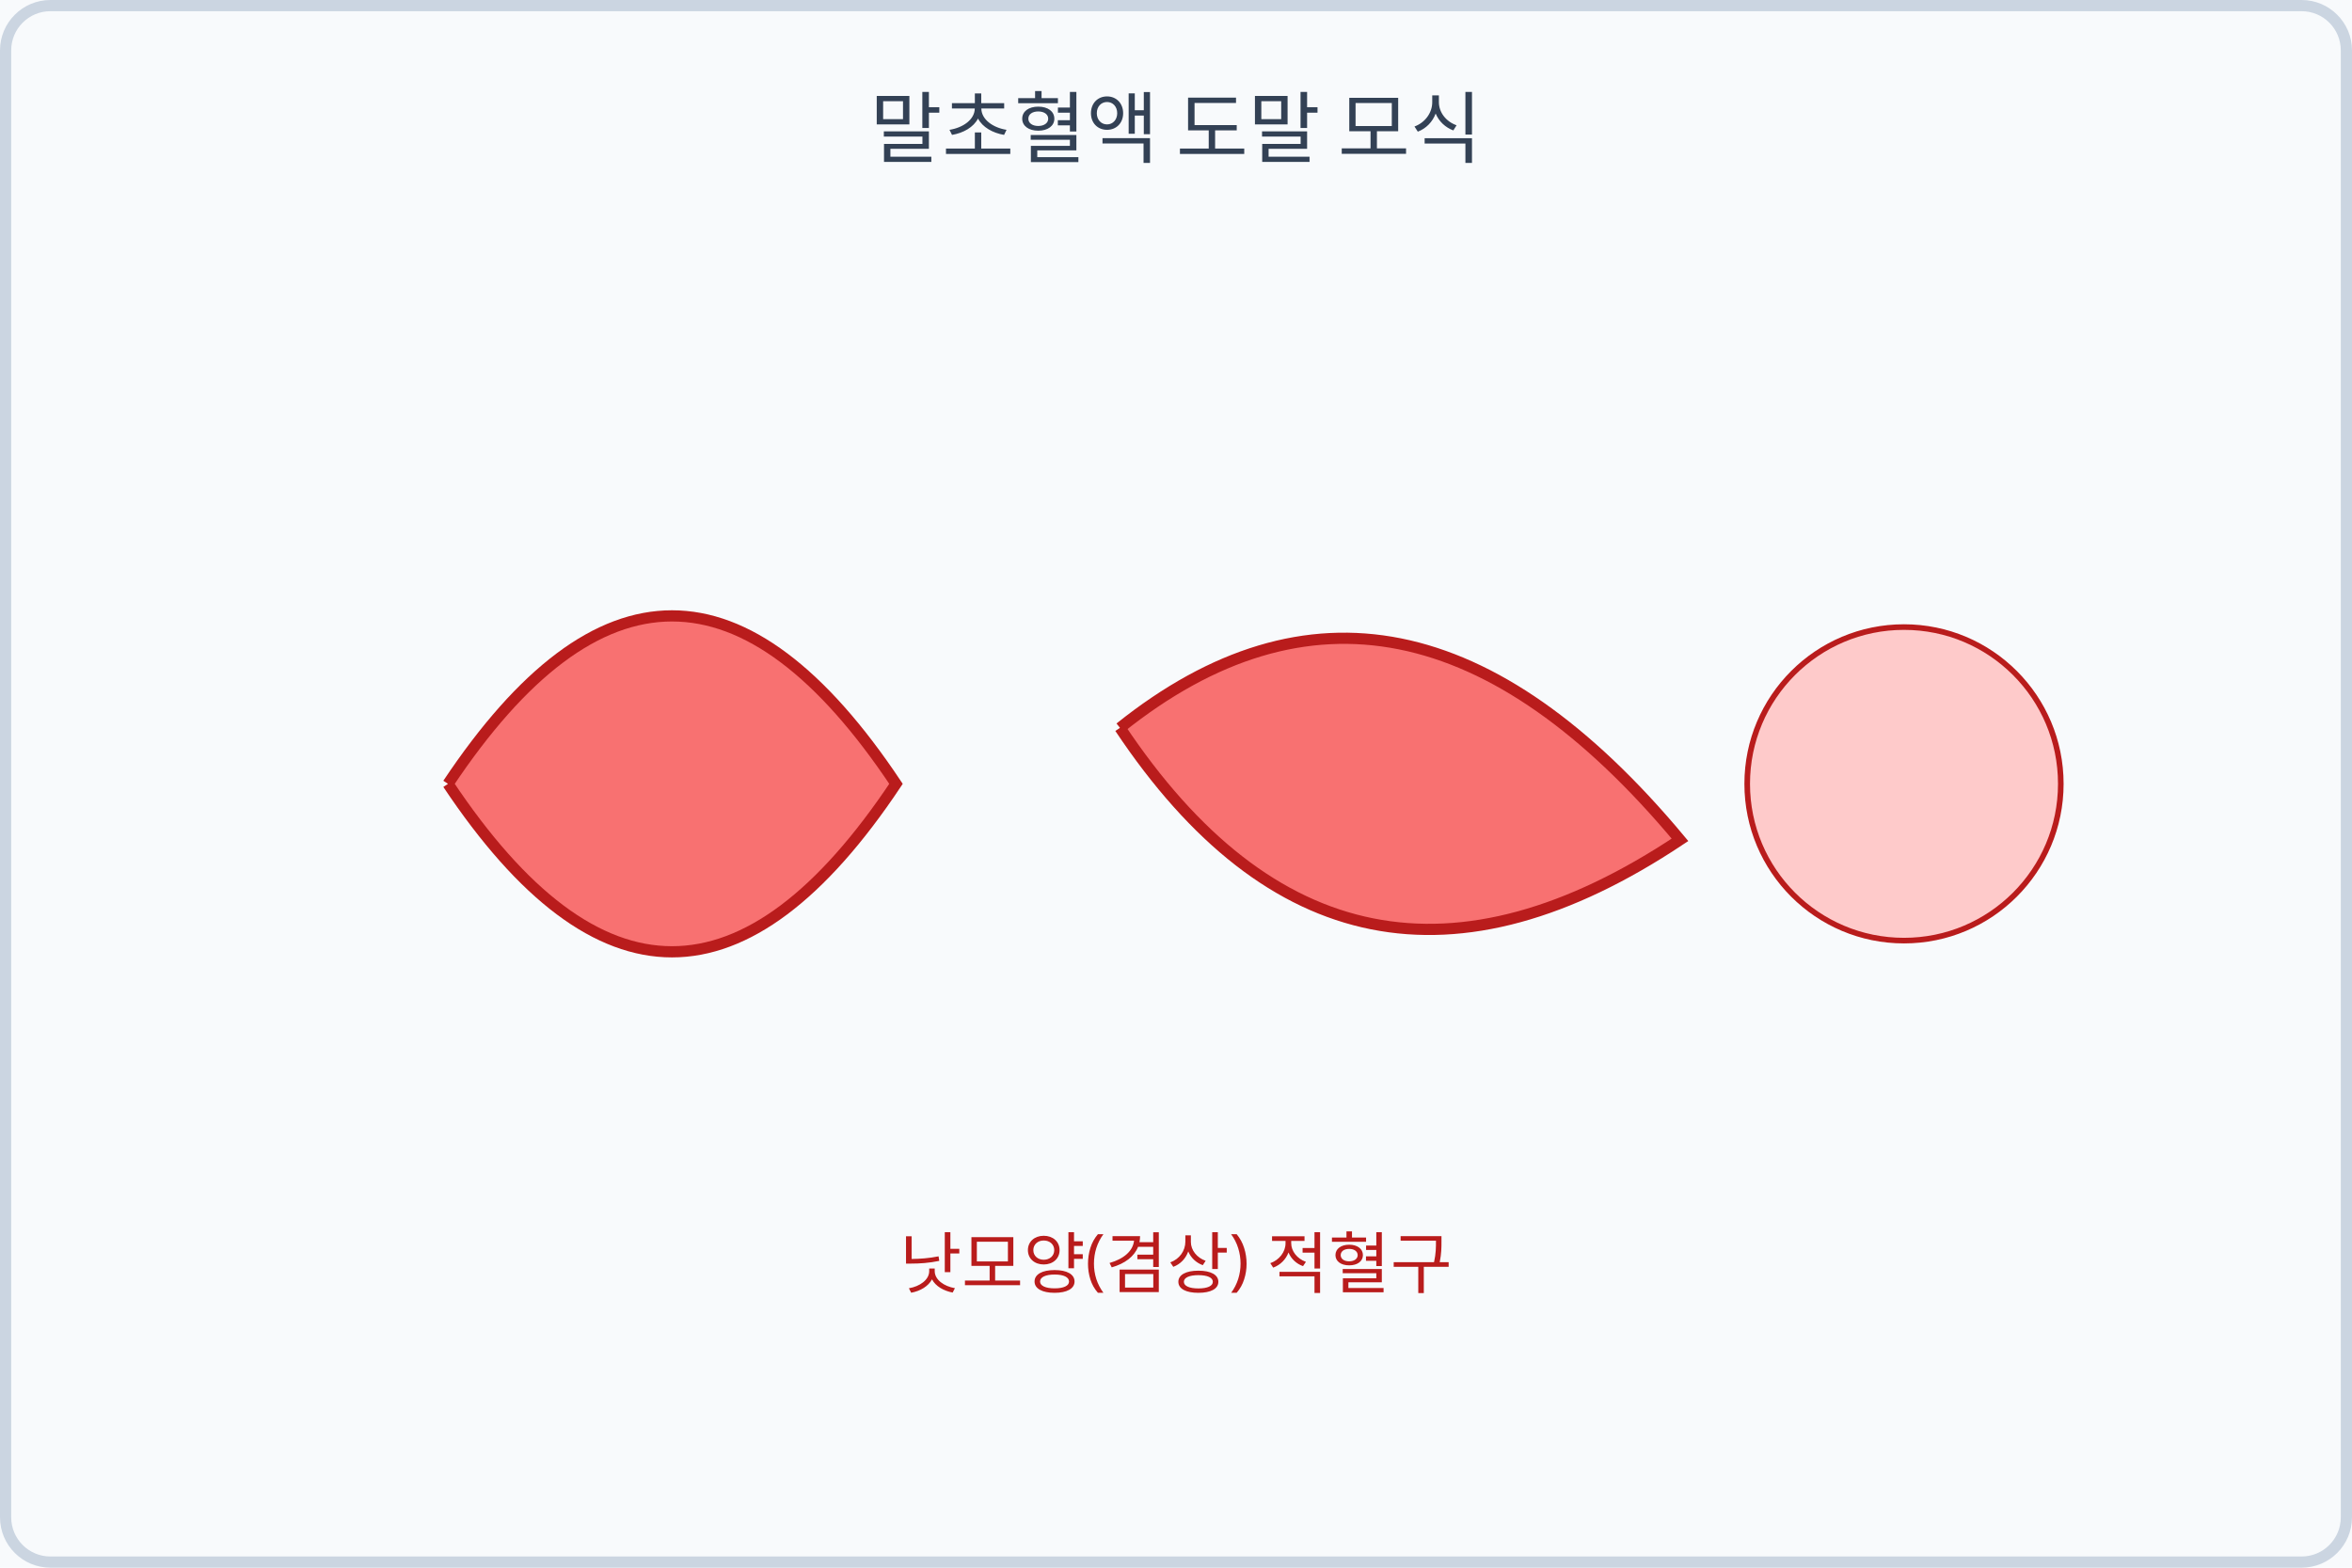
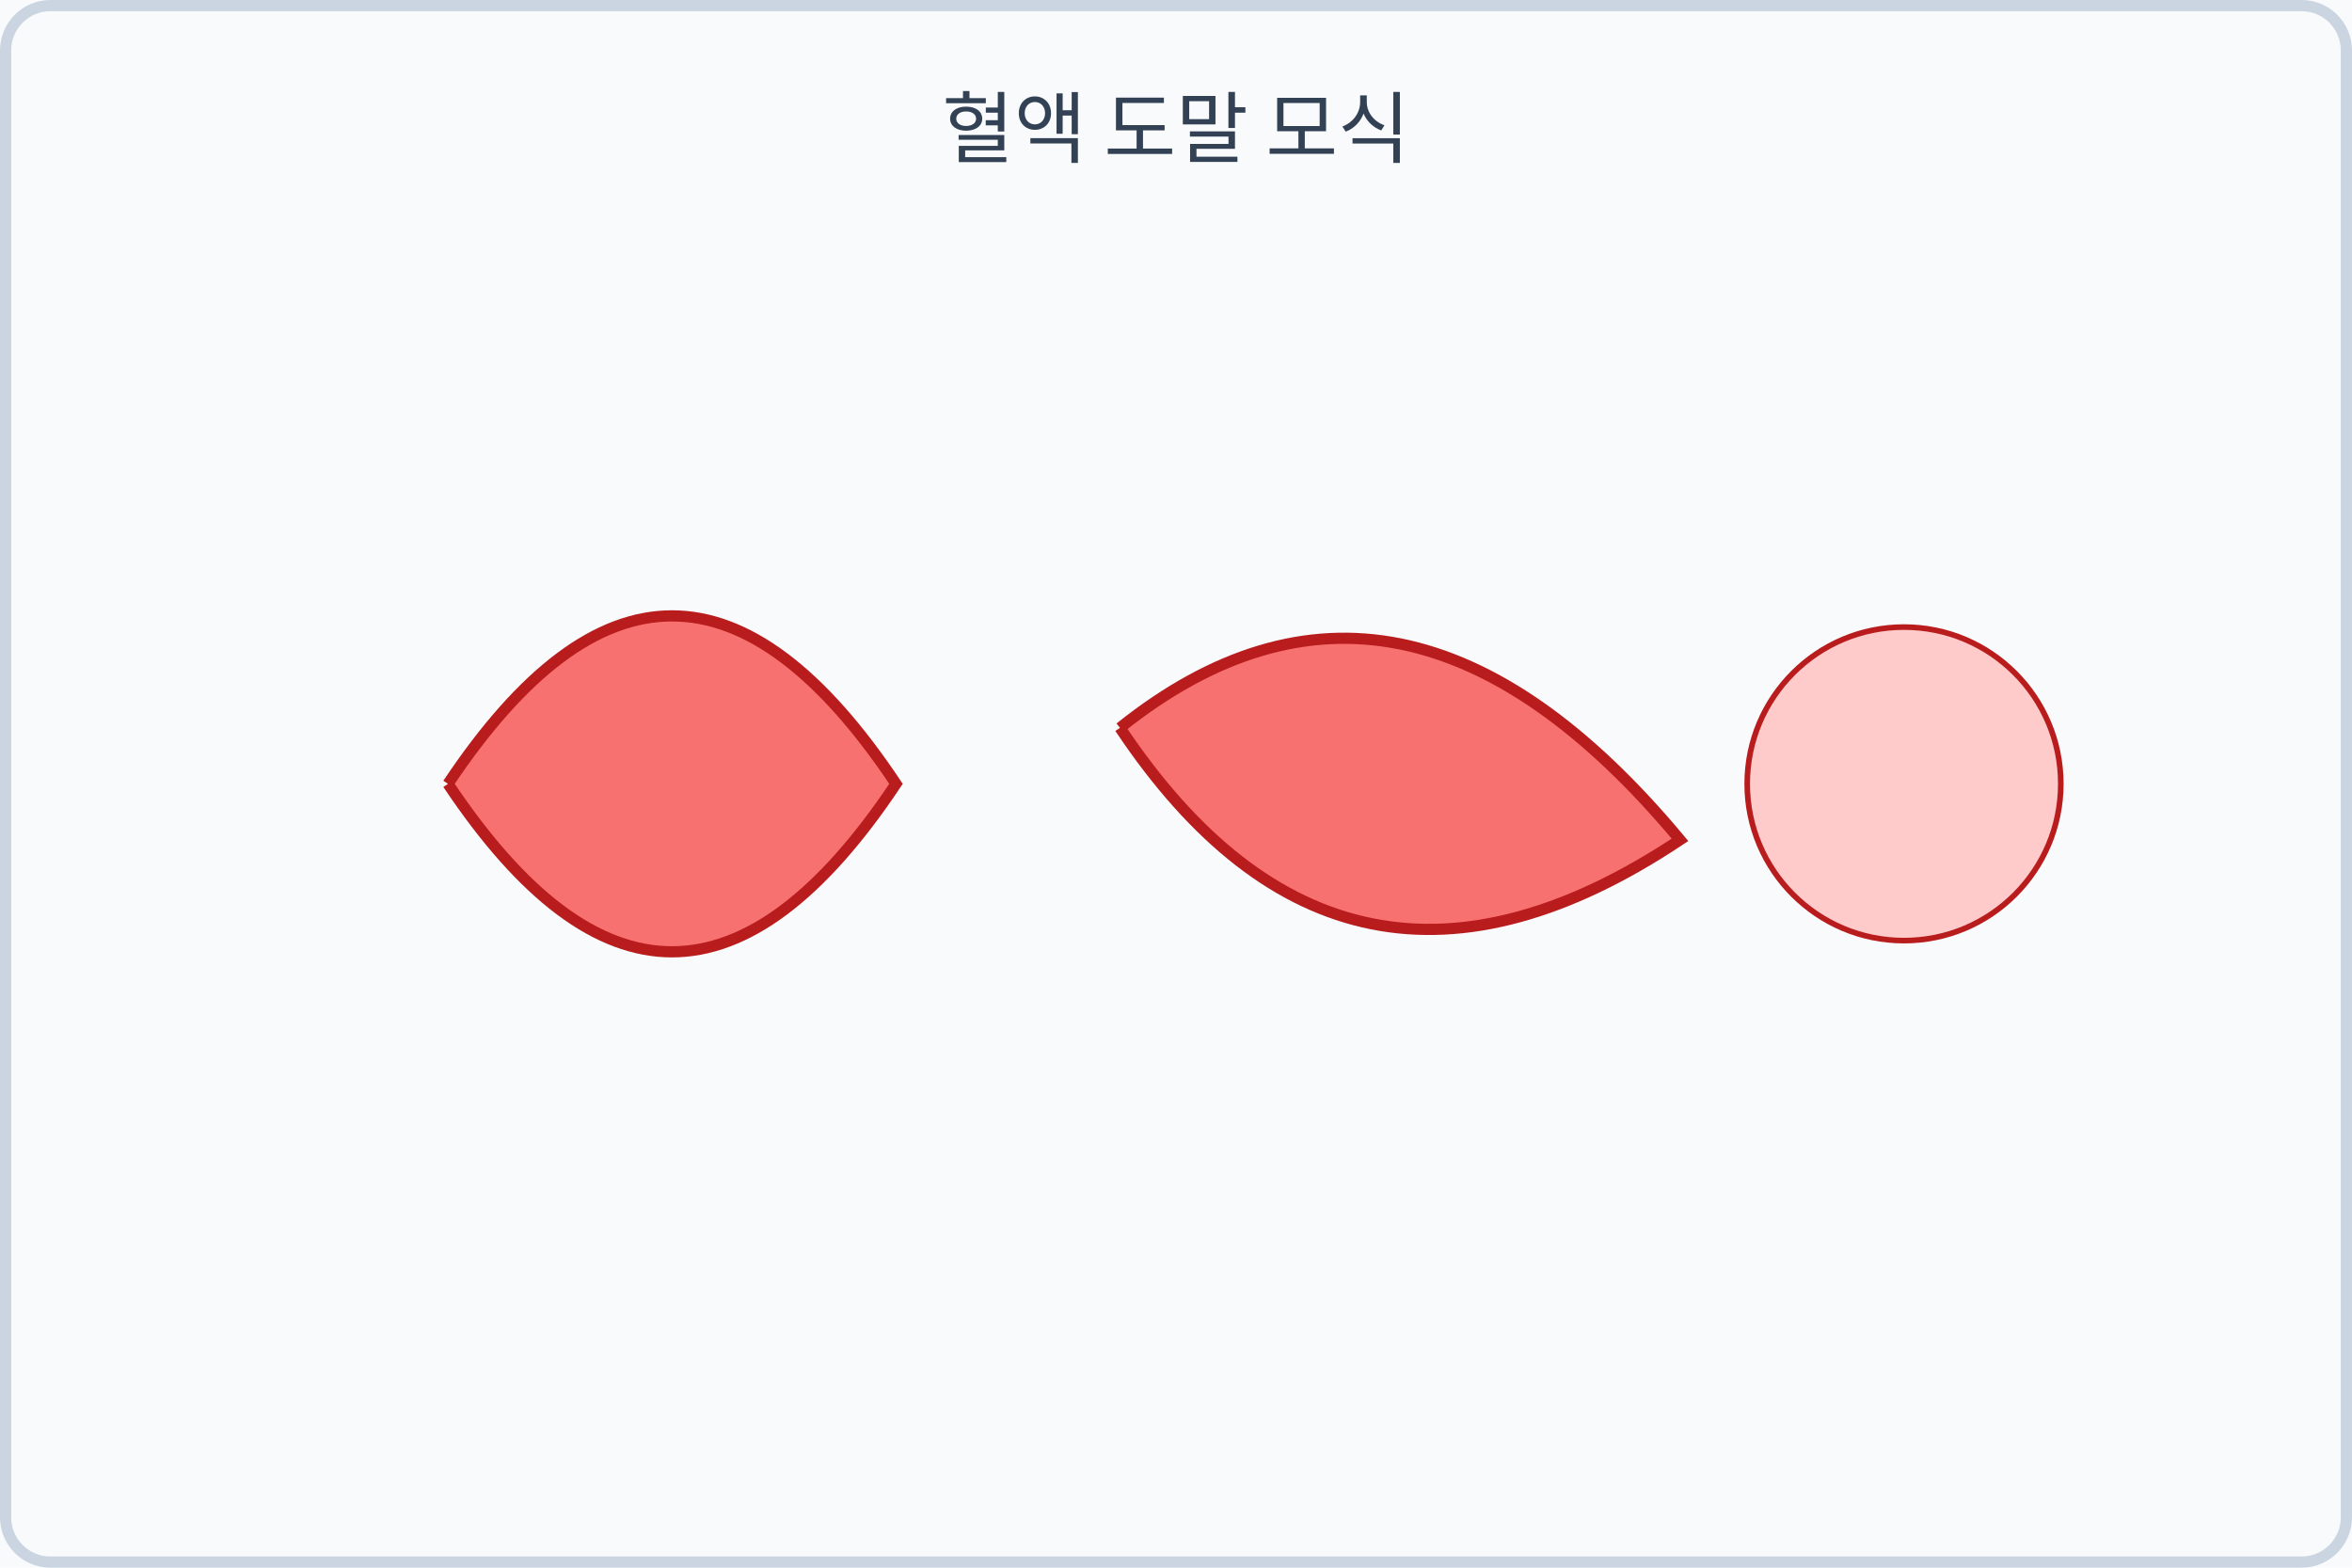
<svg xmlns="http://www.w3.org/2000/svg" width="420" height="280" viewBox="0 0 420 280" role="img">
  <rect width="100%" height="100%" fill="#f8fafc" />
  <rect x="1" y="1" width="418" height="278" fill="none" stroke="#cbd5e1" stroke-width="2" rx="8" />
-   <text x="210" y="28" text-anchor="middle" font-size="14" font-family="sans-serif" fill="#334155">말초혈액 도말 모식</text>
+   <text x="210" y="28" text-anchor="middle" font-size="14" font-family="sans-serif" fill="#334155">혈액 도말 모식</text>
  <path d="M80 140 Q120 80 160 140 Q120 200 80 140" fill="#f87171" stroke="#b91c1c" stroke-width="2" />
  <path d="M200 130 Q250 90 300 150 Q240 190 200 130" fill="#f87171" stroke="#b91c1c" stroke-width="2" />
  <circle cx="340" cy="140" r="28" fill="#fecaca" stroke="#b91c1c" />
-   <text x="210" y="230" text-anchor="middle" font-size="12" font-family="sans-serif" fill="#b91c1c">낫모양(겸상) 적혈구</text>
</svg>
